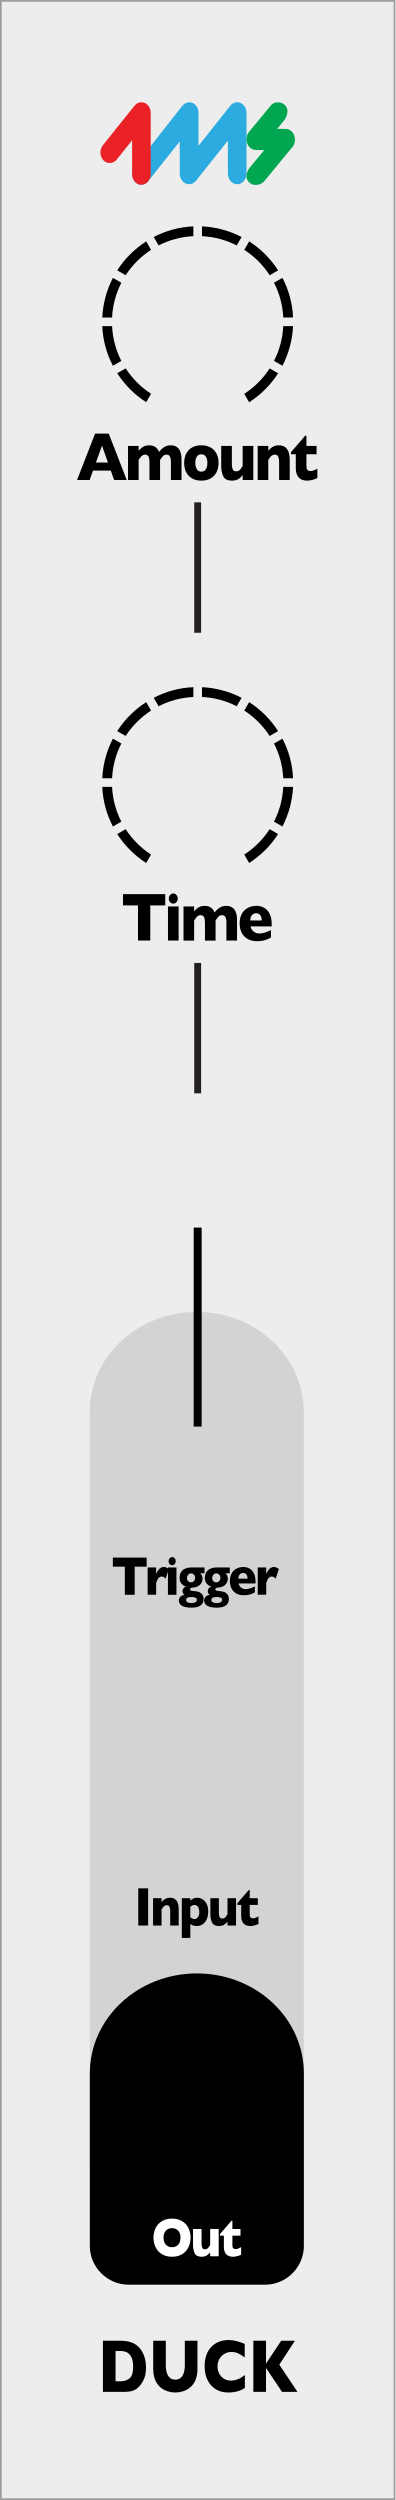
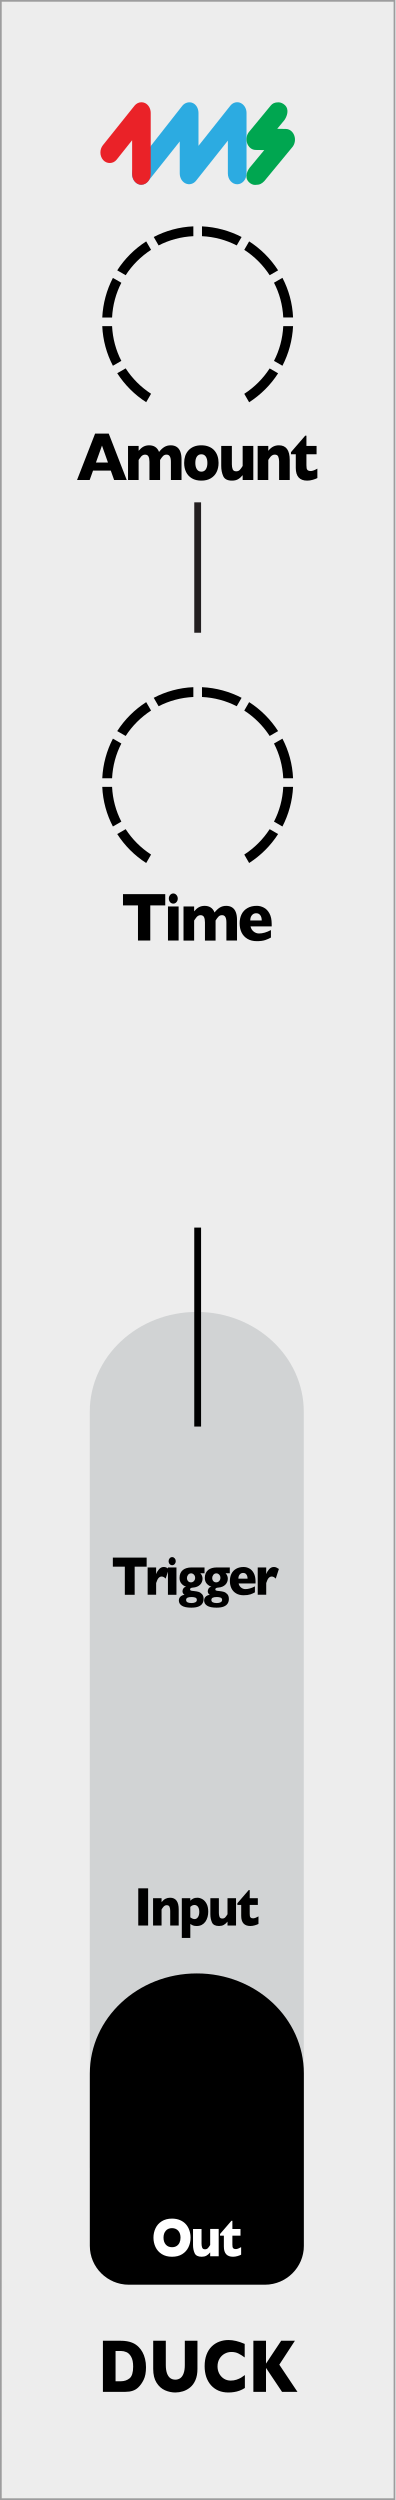
<svg xmlns="http://www.w3.org/2000/svg" width="20.32mm" height="128.5mm" viewBox="0 0 76.8 485.669" version="1.1" id="svg44">
  <defs id="defs4">
    <clipPath id="clippath">
      <rect x="14.9" y="32.98" width="27.8" height="25.62" style="fill:none" id="rect1" />
    </clipPath>
    <clipPath id="clippath-1">
      <rect x="14.9" y="32.98" width="27.8" height="25.62" style="fill:none" id="rect2" />
    </clipPath>
    <clipPath id="clippath-2">
      <rect x="14.9" y="115.12" width="27.8" height="25.62" style="fill:none" id="rect3" />
    </clipPath>
    <clipPath id="clippath-3">
      <rect x="14.9" y="115.12" width="27.8" height="25.62" style="fill:none" id="rect4" />
    </clipPath>
  </defs>
  <g id="faceplate" transform="scale(1.333341)">
    <g id="g5" style="display:inline">
      <rect x="0.13" y="0.13" width="57.35" height="364" style="fill:#ededed" id="rect5" />
      <path d="M 57.35,0.25 V 364 H 0.25 V 0.25 h 57.1 M 57.6,0 H 0 v 364.25 h 57.6 z" style="fill:#9d9d9e" id="path5" />
    </g>
    <path d="m 21.272,344.902 q 0,1.144 -0.344,1.837 -0.339,0.693 -0.802,1.123 -0.656,0.628 -1.837,0.628 h -3.294 v -7.444 h 2.537 q 0.573,0 0.978,0.075 0.41,0.07 0.736,0.204 0.326,0.129 0.555,0.295 0.229,0.161 0.41,0.349 0.313,0.312 0.546,0.736 0.238,0.424 0.374,0.983 0.141,0.559 0.141,1.214 z m -1.872,-0.097 q 0,-0.908 -0.286,-1.413 -0.282,-0.51 -0.683,-0.682 -0.396,-0.172 -0.81,-0.172 h -0.784 v 4.41 h 0.784 q 0.722,0 1.251,-0.419 0.529,-0.419 0.529,-1.724 z m 9.368,0.349 q 0,0.956 -0.295,1.633 -0.291,0.671 -0.775,1.063 -0.48,0.392 -1.039,0.564 -0.555,0.172 -1.11,0.172 -0.775,0 -1.511,-0.322 -0.731,-0.322 -1.224,-1.096 -0.493,-0.773 -0.493,-2.014 v -4.109 h 1.837 v 3.529 q 0,0.736 0.172,1.219 0.176,0.478 0.484,0.704 0.313,0.22 0.736,0.22 0.405,0 0.718,-0.22 0.313,-0.22 0.484,-0.698 0.176,-0.478 0.176,-1.214 v -3.54 h 1.841 z m 6.91,2.777 q -0.379,0.242 -0.775,0.387 -0.396,0.145 -0.802,0.204 -0.401,0.064 -0.832,0.064 -0.797,0 -1.431,-0.269 -0.63,-0.269 -1.097,-0.79 -0.462,-0.526 -0.696,-1.225 -0.229,-0.704 -0.229,-1.542 0,-0.961 0.273,-1.681 0.273,-0.725 0.762,-1.203 0.493,-0.478 1.119,-0.704 0.63,-0.231 1.326,-0.231 1.039,0 2.356,0.564 v 1.977 q -0.454,-0.344 -0.898,-0.569 -0.44,-0.231 -1.039,-0.231 -0.533,0 -0.995,0.258 -0.462,0.258 -0.744,0.736 -0.282,0.478 -0.282,1.117 0,0.564 0.247,1.037 0.247,0.467 0.683,0.747 0.44,0.274 0.991,0.274 0.445,0 0.841,-0.129 0.396,-0.134 0.665,-0.295 0.273,-0.161 0.559,-0.381 z m 7.659,0.559 h -2.246 l -2.334,-3.486 v 3.486 h -1.841 v -7.444 h 1.841 v 3.33 l 2.211,-3.33 h 2 l -2.273,3.486 z" id="text5" style="font-weight:700;font-size:11px;font-family:GillSans-Bold, 'Gill Sans';stroke-width:0.906" aria-label="DUCK" />
    <g id="pips_-_fewest" data-name="pips - fewest">
      <g clip-path="url(#clippath)" id="g16">
        <g clip-path="url(#clippath-1)" id="g15">
          <path d="m 34.49,35.76 0.71,-1.23 c -1.74,-0.9 -3.7,-1.45 -5.77,-1.55 v 1.43 c 1.81,0.09 3.53,0.56 5.06,1.35" id="path6" />
          <path d="m 39.29,40.1 1.23,-0.71 C 39.43,37.7 37.99,36.25 36.3,35.17 l -0.71,1.23 c 1.48,0.96 2.74,2.22 3.7,3.7" id="path7" />
          <path d="M 22.01,36.4 21.3,35.17 c -1.69,1.09 -3.14,2.53 -4.22,4.22 l 1.23,0.71 c 0.96,-1.48 2.22,-2.74 3.7,-3.7" id="path8" />
          <path d="m 41.27,46.25 h 1.43 c -0.09,-2.07 -0.64,-4.03 -1.55,-5.77 l -1.23,0.71 c 0.79,1.53 1.26,3.24 1.35,5.06" id="path9" />
          <path d="m 28.17,34.41 v -1.43 c -2.07,0.09 -4.03,0.64 -5.77,1.55 l 0.71,1.23 c 1.53,-0.79 3.24,-1.26 5.06,-1.35" id="path10" />
          <path d="m 18.31,53.67 -1.23,0.71 c 1.09,1.69 2.53,3.14 4.22,4.22 l 0.71,-1.23 c -1.48,-0.96 -2.74,-2.22 -3.7,-3.7" id="path11" />
          <path d="m 35.59,57.38 0.71,1.23 c 1.69,-1.09 3.14,-2.53 4.22,-4.22 l -1.23,-0.71 c -0.96,1.48 -2.22,2.74 -3.7,3.7" id="path12" />
          <path d="m 41.27,47.52 c -0.09,1.81 -0.56,3.53 -1.35,5.06 l 1.23,0.71 c 0.9,-1.74 1.45,-3.7 1.55,-5.77 z" id="path13" />
          <path d="M 16.33,47.52 H 14.9 c 0.09,2.07 0.64,4.03 1.55,5.77 l 1.23,-0.71 c -0.79,-1.53 -1.26,-3.24 -1.35,-5.06" id="path14" />
          <path d="m 17.68,41.2 -1.23,-0.71 c -0.9,1.74 -1.45,3.7 -1.55,5.77 h 1.43 c 0.09,-1.81 0.56,-3.53 1.35,-5.06" id="path15" />
        </g>
      </g>
    </g>
    <g id="pips_-_fewest-2" data-name="pips - fewest" transform="translate(0,-14.99992)">
      <g clip-path="url(#clippath-2)" id="g26" style="display:inline">
        <g clip-path="url(#clippath-3)" id="g25">
          <path d="m 34.49,117.9 0.71,-1.23 c -1.74,-0.9 -3.7,-1.45 -5.77,-1.55 v 1.43 c 1.81,0.09 3.53,0.56 5.06,1.35" id="path16" />
          <path d="m 39.29,122.23 1.23,-0.71 c -1.09,-1.69 -2.53,-3.14 -4.22,-4.22 l -0.71,1.23 c 1.48,0.96 2.74,2.22 3.7,3.7" id="path17" />
          <path d="M 22.01,118.53 21.3,117.3 c -1.69,1.09 -3.14,2.53 -4.22,4.22 l 1.23,0.71 c 0.96,-1.48 2.22,-2.74 3.7,-3.7" id="path18" />
          <path d="m 41.27,128.39 h 1.43 c -0.09,-2.07 -0.64,-4.03 -1.55,-5.77 l -1.23,0.71 c 0.79,1.53 1.26,3.24 1.35,5.06" id="path19" />
          <path d="m 28.17,116.55 v -1.43 c -2.07,0.09 -4.03,0.64 -5.77,1.55 l 0.71,1.23 c 1.53,-0.79 3.24,-1.26 5.06,-1.35" id="path20" />
          <path d="m 18.31,135.81 -1.23,0.71 c 1.09,1.69 2.53,3.14 4.22,4.22 l 0.71,-1.23 c -1.48,-0.96 -2.74,-2.22 -3.7,-3.7" id="path21" />
          <path d="m 35.59,139.51 0.71,1.23 c 1.69,-1.09 3.14,-2.53 4.22,-4.22 l -1.23,-0.71 c -0.96,1.48 -2.22,2.74 -3.7,3.7" id="path22" />
          <path d="m 41.27,129.65 c -0.09,1.81 -0.56,3.53 -1.35,5.06 l 1.23,0.71 c 0.9,-1.74 1.45,-3.7 1.55,-5.77 z" id="path23" />
          <path d="M 16.33,129.65 H 14.9 c 0.09,2.07 0.64,4.03 1.55,5.77 l 1.23,-0.71 c -0.79,-1.53 -1.26,-3.24 -1.35,-5.06" id="path24" />
          <path d="m 17.68,123.33 -1.23,-0.71 c -0.9,1.74 -1.45,3.7 -1.55,5.77 h 1.43 c 0.09,-1.81 0.56,-3.53 1.35,-5.06" id="path25" />
        </g>
      </g>
    </g>
    <path d="M 8.281,0 H 6.191 L 5.64,-1.372 H 2.7 L 2.139,0 H 0.049 L 3.042,-6.768 H 5.298 Z M 5.171,-2.549 4.18,-5.02 3.179,-2.549 Z M 17.349,0 h -1.758 v -2.651 q 0,-0.527 -0.176,-0.786 -0.171,-0.264 -0.547,-0.264 -0.366,0 -0.601,0.225 -0.234,0.22 -0.469,0.557 V 0 h -1.758 v -2.651 q 0,-0.503 -0.161,-0.776 -0.161,-0.273 -0.571,-0.273 -0.195,0 -0.361,0.078 -0.161,0.078 -0.264,0.176 -0.103,0.098 -0.249,0.288 -0.146,0.19 -0.186,0.239 V 0 H 8.492 v -4.971 h 1.758 v 0.713 q 0.396,-0.42 0.806,-0.61 0.41,-0.19 0.947,-0.19 0.254,0 0.483,0.049 0.229,0.044 0.449,0.156 0.225,0.112 0.405,0.308 0.181,0.195 0.288,0.454 0.425,-0.479 0.879,-0.723 0.459,-0.244 1.055,-0.244 0.596,0 0.996,0.239 0.405,0.239 0.596,0.693 0.195,0.449 0.195,1.094 z m 6.133,-2.49 q 0,0.742 -0.322,1.323 -0.322,0.581 -0.967,0.918 -0.64,0.337 -1.562,0.337 -0.923,0 -1.567,-0.337 -0.64,-0.337 -0.962,-0.918 -0.317,-0.581 -0.317,-1.323 0,-0.562 0.176,-1.021 0.181,-0.459 0.542,-0.811 0.366,-0.356 0.898,-0.547 0.532,-0.19 1.23,-0.19 0.703,0 1.24,0.195 0.542,0.19 0.894,0.537 0.356,0.347 0.537,0.811 0.181,0.464 0.181,1.025 z m -1.851,0 q 0,-0.591 -0.259,-0.923 Q 21.119,-3.75 20.631,-3.75 q -0.483,0 -0.742,0.337 -0.254,0.332 -0.254,0.923 0,0.586 0.259,0.928 0.259,0.342 0.737,0.342 0.488,0 0.742,-0.337 0.259,-0.342 0.259,-0.933 z M 29.235,0 h -1.763 v -0.708 q -0.371,0.4 -0.781,0.601 -0.405,0.195 -0.977,0.195 -1.128,0 -1.46,-0.654 Q 23.922,-1.226 23.922,-2.051 v -2.92 h 1.763 v 2.686 q 0,0.405 0.132,0.713 0.137,0.303 0.586,0.303 0.386,0 0.61,-0.22 0.225,-0.22 0.459,-0.562 v -2.92 h 1.763 z m 6.031,0 h -1.758 v -2.681 q 0,-0.41 -0.137,-0.713 -0.132,-0.308 -0.586,-0.308 -0.215,0 -0.381,0.083 -0.161,0.078 -0.293,0.205 -0.127,0.127 -0.215,0.244 -0.088,0.117 -0.181,0.249 V 0 h -1.758 v -4.971 h 1.758 v 0.713 q 0.415,-0.444 0.83,-0.62 0.42,-0.181 0.933,-0.181 1.787,0 1.787,2.139 z m 4.576,-0.288 q -0.273,0.132 -0.757,0.254 -0.479,0.122 -0.918,0.122 -1.899,0 -1.899,-1.855 V -3.75 h -0.796 v -0.308 l 2.358,-2.402 h 0.2 v 1.489 h 1.68 V -3.75 h -1.68 v 1.592 q 0,0.278 0.034,0.449 0.034,0.171 0.19,0.288 0.161,0.112 0.483,0.112 0.42,0 1.104,-0.352 z" id="text26" style="font-weight:700;font-size:10px;font-family:GillSans-Bold, 'Gill Sans';letter-spacing:-0.04em" transform="matrix(0.88,0,0,1,11.18,69.94)" aria-label="Amount" />
    <path d="m 24.078,131.918 h -2.183 v 5.122 h -1.792 v -5.122 h -2.183 v -1.646 h 6.157 z m 1.822,-0.996 q 0,0.308 -0.193,0.522 -0.193,0.215 -0.46,0.215 -0.18,0 -0.331,-0.098 -0.146,-0.098 -0.232,-0.264 -0.086,-0.171 -0.086,-0.376 0,-0.303 0.189,-0.522 0.189,-0.22 0.46,-0.22 0.266,0 0.46,0.22 0.193,0.22 0.193,0.522 z m 0.125,6.118 h -1.551 v -4.971 h 1.551 z m 8.508,0 h -1.547 v -2.651 q 0,-0.527 -0.155,-0.786 -0.15,-0.264 -0.481,-0.264 -0.322,0 -0.529,0.225 -0.206,0.22 -0.412,0.557 v 2.92 h -1.547 v -2.651 q 0,-0.503 -0.142,-0.776 -0.142,-0.273 -0.503,-0.273 -0.172,0 -0.318,0.078 -0.142,0.078 -0.232,0.176 -0.09,0.098 -0.219,0.288 -0.129,0.19 -0.163,0.239 v 2.92 h -1.547 v -4.971 h 1.547 v 0.713 q 0.348,-0.42 0.709,-0.61 0.361,-0.19 0.834,-0.19 0.223,0 0.425,0.049 0.202,0.044 0.395,0.156 0.198,0.112 0.357,0.308 0.159,0.195 0.254,0.454 0.374,-0.479 0.773,-0.723 0.404,-0.244 0.928,-0.244 0.524,0 0.877,0.239 0.357,0.239 0.524,0.693 0.172,0.449 0.172,1.094 z m 5.053,-2.061 h -3.081 q 0.09,0.454 0.443,0.742 0.352,0.288 0.799,0.288 0.782,0 1.727,-0.498 v 1.089 q -0.339,0.2 -0.825,0.366 -0.481,0.161 -1.229,0.161 -0.808,0 -1.375,-0.342 -0.567,-0.342 -0.851,-0.928 -0.279,-0.586 -0.279,-1.328 0,-0.732 0.279,-1.309 0.284,-0.581 0.851,-0.908 0.567,-0.332 1.375,-0.332 0.533,0 1.027,0.264 0.498,0.259 0.816,0.854 0.322,0.591 0.322,1.528 z m -1.452,-0.869 q 0,-0.479 -0.211,-0.762 -0.206,-0.288 -0.597,-0.288 -0.387,0 -0.627,0.293 -0.236,0.288 -0.236,0.757 z" id="text27" style="font-weight:700;font-size:10px;font-family:GillSans-Bold, 'Gill Sans';letter-spacing:-0.04em;stroke-width:0.938" aria-label="Time" />
    <g id="g29" transform="translate(0,8.857772)">
      <path d="m 20.6,18.07 c -0.37,0 -0.71,-0.17 -0.97,-0.47 -0.51,-0.6 -0.52,-1.54 -0.04,-2.16 l 6.97,-8.88 c 0.38,-0.48 1.05,-0.65 1.57,-0.39 0.5,0.25 0.79,0.82 0.79,1.45 v 4.77 l 4.64,-5.85 c 0.38,-0.48 1.01,-0.64 1.53,-0.38 0.5,0.25 0.83,0.81 0.83,1.44 v 8.82 c 0,0.86 -0.61,1.57 -1.36,1.57 -0.75,0 -1.36,-0.7 -1.36,-1.57 v -4.79 l -4.64,5.85 c -0.38,0.48 -1.01,0.64 -1.54,0.38 -0.5,-0.24 -0.83,-0.81 -0.83,-1.44 v -4.67 l -4.61,5.8 c -0.26,0.32 -0.62,0.51 -1,0.51 v 0 z" style="fill:#2cabe1" id="path27" />
      <path d="m 20.6,18.07 c -0.75,0 -1.35,-0.7 -1.35,-1.57 v -4.93 l -2.26,2.84 c -0.5,0.63 -1.44,0.65 -1.97,0.04 -0.51,-0.6 -0.52,-1.53 -0.03,-2.15 L 19.6,6.54 c 0.26,-0.32 0.63,-0.5 1,-0.5 0.18,0 0.37,0.04 0.54,0.12 0.5,0.25 0.82,0.81 0.82,1.44 v 8.89 c 0,0.86 -0.61,1.57 -1.36,1.57 v 0 z" style="fill:#ea2228" id="path28" />
      <path d="m 37.2,18.09 v 0 c -0.35,0 -0.68,-0.15 -0.94,-0.42 -0.76,-0.78 -0.14,-1.84 0.29,-2.3 l 1.95,-2.36 -1.26,-0.02 c -0.56,-0.01 -1.04,-0.4 -1.24,-1 -0.19,-0.56 -0.07,-1.21 0.29,-1.64 L 39.45,6.52 C 39.68,6.24 40,6.04 40.58,6.05 c 0.33,0 0.67,0.17 0.92,0.4 0.71,0.66 0.29,1.7 -0.07,2.2 l -1.04,1.26 1.26,0.02 c 0.56,0.01 1.04,0.4 1.24,1 0.19,0.56 0.07,1.21 -0.29,1.64 l -4.1,4.97 c -0.35,0.35 -0.65,0.55 -1.3,0.54 v 0 z" style="fill:#00a650" id="path29" />
    </g>
-     <line x1="28.8" y1="73.19" x2="28.8" y2="92.19" style="fill:#ffffff;stroke:#231f20;stroke-miterlimit:10" id="line29" />
-     <line x1="28.8" y1="140.3" x2="28.8" y2="159.3" style="fill:#ffffff;stroke:#231f20;stroke-miterlimit:10" id="line30" />
+     <line x1="28.8" y1="73.19" x2="28.8" y2="92.19" style="fill:#ffffff;stroke:#231f20;stroke-miterlimit:10;stroke-width:0.992;stroke-dasharray:none" id="line29" />
+     <line x1="28.8" y1="140.3" x2="28.8" y2="159.3" style="display:none;fill:#ffffff;stroke:#231f20;stroke-width:0.992;stroke-miterlimit:10;stroke-dasharray:none" id="line30" />
    <path d="M 2.32,0 H 0.688 v -5.414 h 1.633 z m 5.063,0 h -1.406 v -2.145 q 0,-0.328 -0.109,-0.57 -0.105,-0.246 -0.469,-0.246 -0.172,0 -0.305,0.066 -0.129,0.062 -0.234,0.164 -0.102,0.102 -0.172,0.195 -0.07,0.094 -0.145,0.199 V 0 h -1.406 v -3.977 h 1.406 V -3.406 q 0.332,-0.355 0.664,-0.496 0.336,-0.145 0.746,-0.145 1.43,0 1.43,1.711 z m 4.891,-2.016 q 0,0.398 -0.113,0.77 -0.113,0.371 -0.348,0.672 -0.23,0.297 -0.598,0.473 -0.363,0.172 -0.848,0.172 -0.391,0 -0.617,-0.082 Q 9.528,-0.094 9.305,-0.23 V 1.809 h -1.406 v -5.785 h 1.406 v 0.359 q 0.211,-0.184 0.465,-0.305 0.258,-0.125 0.695,-0.125 0.434,0 0.852,0.215 0.418,0.215 0.688,0.672 0.27,0.453 0.27,1.145 z m -1.48,0.031 q 0,-0.359 -0.113,-0.582 -0.113,-0.227 -0.293,-0.324 -0.18,-0.102 -0.371,-0.102 -0.25,0 -0.41,0.082 -0.16,0.078 -0.301,0.199 v 1.52 q 0.074,0.039 0.156,0.09 0.086,0.047 0.168,0.082 0.086,0.035 0.18,0.059 0.098,0.023 0.207,0.023 0.332,0 0.555,-0.281 Q 10.794,-1.5 10.794,-1.984 Z M 16.876,0 h -1.41 v -0.566 q -0.297,0.32 -0.625,0.48 -0.324,0.156 -0.781,0.156 -0.902,0 -1.168,-0.523 -0.266,-0.527 -0.266,-1.188 v -2.336 h 1.41 v 2.148 q 0,0.324 0.105,0.57 0.109,0.242 0.469,0.242 0.309,0 0.488,-0.176 0.18,-0.176 0.367,-0.449 v -2.336 h 1.41 z m 3.715,-0.23 q -0.219,0.105 -0.605,0.203 -0.383,0.098 -0.734,0.098 -1.52,0 -1.52,-1.484 V -3 h -0.637 v -0.246 l 1.887,-1.922 h 0.16 v 1.191 h 1.344 V -3 h -1.344 v 1.273 q 0,0.223 0.027,0.359 0.027,0.137 0.152,0.23 0.129,0.09 0.387,0.09 0.336,0 0.883,-0.281 z" id="text30" style="font-weight:700;font-size:8px;font-family:GillSans-Bold, 'Gill Sans';letter-spacing:-0.04em" transform="matrix(0.88,0,0,1,19.54,289.12)" aria-label="Input" />
    <path d="M 5.871,-4.098 H 3.887 V 0 H 2.258 v -4.098 h -1.984 v -1.316 h 5.598 z m 3.668,0.336 -0.52,1.41 Q 8.7,-2.656 8.371,-2.656 q -0.297,0 -0.516,0.203 -0.215,0.199 -0.414,0.742 V 0 h -1.406 v -3.977 h 1.406 v 0.961 q 0.133,-0.355 0.469,-0.691 0.336,-0.34 0.789,-0.34 0.238,0 0.414,0.07 0.18,0.07 0.426,0.215 z m 1.153,-1.133 q 0,0.246 -0.176,0.418 -0.176,0.172 -0.418,0.172 -0.164,0 -0.301,-0.078 -0.133,-0.078 -0.211,-0.211 -0.078,-0.137 -0.078,-0.301 0,-0.242 0.172,-0.418 0.172,-0.176 0.418,-0.176 0.242,0 0.418,0.176 0.176,0.176 0.176,0.418 z M 10.805,0 H 9.395 v -3.977 h 1.41 z m 4.649,-3.129 H 14.759 q 0.367,0.32 0.367,0.785 0,0.246 -0.105,0.473 -0.102,0.227 -0.305,0.402 -0.199,0.176 -0.496,0.289 -0.293,0.109 -0.672,0.133 -0.488,0.02 -0.488,0.262 0,0.094 0.062,0.137 0.062,0.043 0.195,0.066 0.137,0.02 0.457,0.047 0.363,0.031 0.676,0.109 0.312,0.078 0.582,0.328 0.27,0.25 0.27,0.715 0,0.371 -0.203,0.656 -0.199,0.285 -0.648,0.445 -0.449,0.16 -1.188,0.16 -1.062,0 -1.562,-0.285 -0.496,-0.285 -0.496,-0.762 0,-0.129 0.062,-0.297 Q 11.333,0.367 11.54,0.211 11.751,0.055 12.149,0 12.009,-0.051 11.907,-0.195 11.806,-0.344 11.806,-0.504 q 0,-0.207 0.141,-0.41 0.145,-0.203 0.465,-0.262 -0.445,-0.117 -0.77,-0.441 -0.324,-0.324 -0.324,-0.84 0,-0.391 0.148,-0.684 0.152,-0.293 0.418,-0.477 0.266,-0.184 0.617,-0.27 0.352,-0.09 0.77,-0.09 h 2.184 z m -1.555,0.672 q 0,-0.301 -0.207,-0.48 -0.203,-0.184 -0.457,-0.184 -0.324,0 -0.512,0.219 -0.184,0.219 -0.184,0.461 0,0.168 0.078,0.312 0.082,0.145 0.227,0.234 0.148,0.086 0.352,0.086 0.305,0 0.504,-0.191 0.199,-0.191 0.199,-0.457 z m 0.281,3.199 q 0,-0.262 -0.281,-0.34 -0.277,-0.074 -0.574,-0.074 -0.488,0 -0.707,0.102 -0.215,0.105 -0.215,0.332 0,0.445 0.898,0.445 0.402,0 0.641,-0.117 0.238,-0.113 0.238,-0.348 z m 5.457,-3.871 h -0.695 q 0.367,0.32 0.367,0.785 0,0.246 -0.105,0.473 -0.102,0.227 -0.305,0.402 -0.199,0.176 -0.496,0.289 -0.293,0.109 -0.672,0.133 -0.488,0.02 -0.488,0.262 0,0.094 0.062,0.137 0.062,0.043 0.195,0.066 0.137,0.02 0.457,0.047 0.363,0.031 0.676,0.109 0.312,0.078 0.582,0.328 0.27,0.25 0.27,0.715 0,0.371 -0.203,0.656 -0.199,0.285 -0.648,0.445 -0.449,0.16 -1.188,0.16 -1.062,0 -1.562,-0.285 -0.496,-0.285 -0.496,-0.762 0,-0.129 0.062,-0.297 0.066,-0.168 0.273,-0.324 Q 15.935,0.055 16.333,0 16.193,-0.051 16.091,-0.195 15.99,-0.344 15.99,-0.504 q 0,-0.207 0.141,-0.41 0.145,-0.203 0.465,-0.262 -0.445,-0.117 -0.77,-0.441 -0.324,-0.324 -0.324,-0.84 0,-0.391 0.148,-0.684 0.152,-0.293 0.418,-0.477 0.266,-0.184 0.617,-0.27 0.352,-0.09 0.77,-0.09 h 2.184 z m -1.555,0.672 q 0,-0.301 -0.207,-0.48 -0.203,-0.184 -0.457,-0.184 -0.324,0 -0.512,0.219 -0.184,0.219 -0.184,0.461 0,0.168 0.078,0.312 0.082,0.145 0.227,0.234 0.148,0.086 0.352,0.086 0.305,0 0.504,-0.191 0.199,-0.191 0.199,-0.457 z m 0.281,3.199 q 0,-0.262 -0.281,-0.34 -0.277,-0.074 -0.574,-0.074 -0.488,0 -0.707,0.102 -0.215,0.105 -0.215,0.332 0,0.445 0.898,0.445 0.402,0 0.641,-0.117 0.238,-0.113 0.238,-0.348 z M 23.9,-1.648 h -2.801 q 0.082,0.363 0.402,0.594 0.32,0.23 0.727,0.23 0.711,0 1.57,-0.398 v 0.871 q -0.309,0.16 -0.75,0.293 -0.438,0.129 -1.117,0.129 -0.734,0 -1.25,-0.273 -0.516,-0.273 -0.773,-0.742 -0.254,-0.469 -0.254,-1.062 0,-0.586 0.254,-1.047 0.258,-0.465 0.773,-0.727 0.516,-0.266 1.25,-0.266 0.484,0 0.934,0.211 0.453,0.207 0.742,0.684 Q 23.9,-2.68 23.9,-1.93 Z M 22.58,-2.344 q 0,-0.383 -0.191,-0.609 -0.188,-0.23 -0.543,-0.23 -0.352,0 -0.57,0.234 Q 21.06,-2.719 21.06,-2.344 Z M 27.767,-3.762 27.248,-2.352 Q 26.928,-2.656 26.6,-2.656 q -0.297,0 -0.516,0.203 -0.215,0.199 -0.414,0.742 V 0 h -1.406 v -3.977 h 1.406 v 0.961 q 0.133,-0.355 0.469,-0.691 0.336,-0.34 0.789,-0.34 0.238,0 0.414,0.07 0.18,0.07 0.426,0.215 z" id="text32" style="font-weight:700;font-size:8px;font-family:GillSans-Bold, 'Gill Sans';letter-spacing:-0.04em" transform="matrix(0.88,0,0,1,16.2,240.93)" aria-label="Trigger" />
    <g id="g33" transform="translate(0,-8.572207)" style="display:inline">
      <path d="M 13.08,324.44 V 214.26 c 0,-8.03 6.98,-14.54 15.59,-14.54 8.61,0 15.59,6.51 15.59,14.54 v 110.18 z" style="fill:#d1d3d4" id="path32" />
      <path d="m 44.27,310.67 c 0,-8.05 -6.98,-14.57 -15.59,-14.57 -8.61,0 -15.59,6.53 -15.59,14.57 v 5.36 c 0,0 0,0 0,0 v 19.77 c 0,3.11 2.55,5.65 5.67,5.65 H 38.6 c 3.12,0 5.67,-2.54 5.67,-5.65 v -19.77 c 0,0 0,0 0,0 v -5.35 z" style="fill:#d1d3d4" id="path33" />
    </g>
    <path d="m 44.27,302.098 c 0,-8.05 -6.98,-14.57 -15.59,-14.57 -8.61,0 -15.59,6.53 -15.59,14.57 v 5.36 c 0,0 0,0 0,0 v 19.77 c 0,3.11 2.55,5.65 5.67,5.65 H 38.6 c 3.12,0 5.67,-2.54 5.67,-5.65 v -19.77 c 0,0 0,0 0,0 v -5.35 z" id="path34" />
    <path d="M 21.582,280.548 H 20.145 v -5.414 h 1.437 z m 4.455,0 h -1.238 v -2.145 q 0,-0.328 -0.096,-0.57 -0.093,-0.246 -0.412,-0.246 -0.151,0 -0.268,0.066 -0.113,0.062 -0.206,0.164 -0.089,0.102 -0.151,0.195 -0.062,0.094 -0.127,0.199 v 2.336 h -1.238 v -3.977 h 1.238 v 0.57 q 0.292,-0.355 0.584,-0.496 0.296,-0.145 0.657,-0.145 1.258,0 1.258,1.711 z m 4.304,-2.016 q 0,0.398 -0.1,0.77 -0.1,0.371 -0.306,0.672 -0.203,0.297 -0.526,0.473 -0.32,0.172 -0.746,0.172 -0.344,0 -0.543,-0.082 -0.196,-0.082 -0.392,-0.219 v 2.039 h -1.238 v -5.785 h 1.238 v 0.359 q 0.186,-0.184 0.409,-0.305 0.227,-0.125 0.612,-0.125 0.382,0 0.749,0.215 0.368,0.215 0.605,0.672 0.237,0.453 0.237,1.145 z m -1.303,0.031 q 0,-0.359 -0.1,-0.582 -0.1,-0.227 -0.258,-0.324 -0.158,-0.102 -0.327,-0.102 -0.22,0 -0.361,0.082 -0.141,0.078 -0.265,0.199 v 1.52 q 0.065,0.039 0.138,0.09 0.076,0.047 0.148,0.082 0.076,0.035 0.158,0.059 0.086,0.023 0.182,0.023 0.292,0 0.488,-0.281 0.196,-0.281 0.196,-0.766 z m 5.352,1.984 h -1.241 v -0.566 q -0.261,0.32 -0.55,0.48 -0.285,0.156 -0.688,0.156 -0.794,0 -1.028,-0.523 -0.234,-0.527 -0.234,-1.188 v -2.336 h 1.241 v 2.148 q 0,0.324 0.093,0.57 0.096,0.242 0.412,0.242 0.272,0 0.43,-0.176 0.158,-0.176 0.323,-0.449 v -2.336 h 1.241 z m 3.269,-0.23 q -0.193,0.105 -0.533,0.203 -0.337,0.098 -0.646,0.098 -1.337,0 -1.337,-1.484 v -1.586 h -0.56 v -0.246 l 1.66,-1.922 h 0.141 v 1.191 h 1.183 v 0.977 h -1.183 v 1.273 q 0,0.223 0.024,0.359 0.024,0.137 0.134,0.23 0.113,0.09 0.34,0.09 0.296,0 0.777,-0.281 z" id="text34" style="font-weight:700;font-size:8px;font-family:GillSans-Bold, 'Gill Sans';letter-spacing:-0.04em;stroke-width:0.938" aria-label="Input" />
    <path d="m 27.766,326.027 q 0,0.758 -0.309,1.395 -0.306,0.637 -0.914,1.012 -0.608,0.375 -1.482,0.375 -0.883,0 -1.495,-0.391 -0.612,-0.391 -0.911,-1.027 -0.296,-0.637 -0.296,-1.363 0,-0.73 0.296,-1.363 0.296,-0.637 0.907,-1.023 0.615,-0.391 1.499,-0.391 0.66,0 1.176,0.223 0.519,0.223 0.853,0.605 0.333,0.379 0.505,0.887 0.172,0.504 0.172,1.062 z m -1.464,0 q 0,-0.305 -0.079,-0.555 -0.079,-0.254 -0.241,-0.438 -0.158,-0.188 -0.388,-0.289 -0.23,-0.105 -0.533,-0.105 -0.578,0 -0.907,0.383 -0.33,0.383 -0.33,1.004 0,0.621 0.33,1.008 0.333,0.383 0.907,0.383 0.395,0 0.674,-0.176 0.278,-0.18 0.423,-0.492 0.144,-0.316 0.144,-0.723 z m 5.562,2.711 h -1.241 v -0.566 q -0.261,0.32 -0.55,0.48 -0.285,0.156 -0.688,0.156 -0.794,0 -1.028,-0.523 -0.234,-0.527 -0.234,-1.188 v -2.336 h 1.241 v 2.148 q 0,0.324 0.093,0.57 0.096,0.242 0.412,0.242 0.272,0 0.43,-0.176 0.158,-0.176 0.323,-0.449 v -2.336 h 1.241 z m 3.269,-0.23 q -0.193,0.105 -0.533,0.203 -0.337,0.098 -0.646,0.098 -1.337,0 -1.337,-1.484 v -1.586 h -0.56 v -0.246 l 1.66,-1.922 h 0.141 v 1.191 h 1.183 v 0.977 h -1.183 v 1.273 q 0,0.223 0.024,0.359 0.024,0.137 0.134,0.23 0.113,0.09 0.34,0.09 0.296,0 0.777,-0.281 z" id="text35" style="font-weight:700;font-size:8px;font-family:GillSans-Bold, 'Gill Sans';letter-spacing:-0.04em;fill:#ffffff;stroke-width:0.938" aria-label="Out" />
    <path d="m 21.367,228.26 h -1.746 v 4.098 h -1.433 v -4.098 h -1.746 v -1.316 h 4.926 z m 3.228,0.336 -0.457,1.41 q -0.282,-0.305 -0.571,-0.305 -0.261,0 -0.454,0.203 -0.189,0.199 -0.364,0.742 v 1.711 h -1.238 v -3.977 h 1.238 v 0.961 q 0.117,-0.355 0.412,-0.691 0.296,-0.34 0.694,-0.34 0.21,0 0.364,0.07 0.158,0.07 0.375,0.215 z m 1.014,-1.133 q 0,0.246 -0.155,0.418 -0.155,0.172 -0.368,0.172 -0.144,0 -0.265,-0.078 -0.117,-0.078 -0.186,-0.211 -0.069,-0.137 -0.069,-0.301 0,-0.242 0.151,-0.418 0.151,-0.176 0.368,-0.176 0.213,0 0.368,0.176 0.155,0.176 0.155,0.418 z m 0.1,4.895 h -1.241 v -3.977 h 1.241 z m 4.091,-3.129 H 29.188 q 0.323,0.32 0.323,0.785 0,0.246 -0.093,0.473 -0.089,0.227 -0.268,0.402 -0.175,0.176 -0.437,0.289 -0.258,0.109 -0.591,0.133 -0.43,0.019 -0.43,0.262 0,0.094 0.055,0.137 0.055,0.043 0.172,0.066 0.12,0.019 0.402,0.047 0.32,0.031 0.595,0.109 0.275,0.078 0.512,0.328 0.237,0.25 0.237,0.715 0,0.371 -0.179,0.656 -0.175,0.285 -0.571,0.445 -0.395,0.16 -1.045,0.16 -0.935,0 -1.375,-0.285 -0.437,-0.285 -0.437,-0.762 0,-0.129 0.055,-0.297 0.058,-0.168 0.241,-0.324 0.186,-0.156 0.536,-0.211 -0.124,-0.051 -0.213,-0.195 -0.089,-0.148 -0.089,-0.309 0,-0.207 0.124,-0.41 0.127,-0.203 0.409,-0.262 -0.392,-0.117 -0.677,-0.441 -0.285,-0.324 -0.285,-0.84 0,-0.391 0.131,-0.684 0.134,-0.293 0.368,-0.477 0.234,-0.184 0.543,-0.27 0.309,-0.09 0.677,-0.09 h 1.922 z m -1.368,0.672 q 0,-0.301 -0.182,-0.48 -0.179,-0.184 -0.402,-0.184 -0.285,0 -0.45,0.219 -0.162,0.219 -0.162,0.461 0,0.168 0.069,0.312 0.072,0.145 0.199,0.234 0.131,0.086 0.309,0.086 0.268,0 0.443,-0.191 0.175,-0.191 0.175,-0.457 z m 0.247,3.199 q 0,-0.262 -0.247,-0.34 -0.244,-0.074 -0.505,-0.074 -0.43,0 -0.622,0.102 -0.189,0.105 -0.189,0.332 0,0.445 0.791,0.445 0.354,0 0.564,-0.117 0.21,-0.113 0.21,-0.348 z m 4.802,-3.871 H 32.87 q 0.323,0.32 0.323,0.785 0,0.246 -0.093,0.473 -0.089,0.227 -0.268,0.402 -0.175,0.176 -0.437,0.289 -0.258,0.109 -0.591,0.133 -0.43,0.019 -0.43,0.262 0,0.094 0.055,0.137 0.055,0.043 0.172,0.066 0.12,0.019 0.402,0.047 0.32,0.031 0.595,0.109 0.275,0.078 0.512,0.328 0.237,0.25 0.237,0.715 0,0.371 -0.179,0.656 -0.175,0.285 -0.571,0.445 -0.395,0.16 -1.045,0.16 -0.935,0 -1.375,-0.285 -0.437,-0.285 -0.437,-0.762 0,-0.129 0.055,-0.297 0.058,-0.168 0.241,-0.324 0.186,-0.156 0.536,-0.211 -0.124,-0.051 -0.213,-0.195 -0.089,-0.148 -0.089,-0.309 0,-0.207 0.124,-0.41 0.127,-0.203 0.409,-0.262 -0.392,-0.117 -0.677,-0.441 -0.285,-0.324 -0.285,-0.84 0,-0.391 0.131,-0.684 0.134,-0.293 0.368,-0.477 0.234,-0.184 0.543,-0.27 0.309,-0.09 0.677,-0.09 h 1.922 z m -1.368,0.672 q 0,-0.301 -0.182,-0.48 -0.179,-0.184 -0.402,-0.184 -0.285,0 -0.45,0.219 -0.162,0.219 -0.162,0.461 0,0.168 0.069,0.312 0.072,0.145 0.199,0.234 0.131,0.086 0.309,0.086 0.268,0 0.443,-0.191 0.175,-0.191 0.175,-0.457 z m 0.247,3.199 q 0,-0.262 -0.247,-0.34 -0.244,-0.074 -0.505,-0.074 -0.43,0 -0.622,0.102 -0.189,0.105 -0.189,0.332 0,0.445 0.791,0.445 0.354,0 0.564,-0.117 0.21,-0.113 0.21,-0.348 z m 4.871,-2.391 h -2.465 q 0.072,0.363 0.354,0.594 0.282,0.23 0.639,0.23 0.626,0 1.382,-0.398 v 0.871 q -0.272,0.16 -0.66,0.293 -0.385,0.129 -0.983,0.129 -0.646,0 -1.1,-0.273 -0.454,-0.273 -0.681,-0.742 -0.223,-0.469 -0.223,-1.062 0,-0.586 0.223,-1.047 0.227,-0.465 0.681,-0.727 0.454,-0.266 1.1,-0.266 0.426,0 0.822,0.211 0.399,0.207 0.653,0.684 0.258,0.473 0.258,1.223 z m -1.162,-0.695 q 0,-0.383 -0.168,-0.609 -0.165,-0.23 -0.478,-0.23 -0.309,0 -0.502,0.234 -0.189,0.23 -0.189,0.605 z m 4.565,-1.418 -0.457,1.41 q -0.282,-0.305 -0.571,-0.305 -0.261,0 -0.454,0.203 -0.189,0.199 -0.364,0.742 v 1.711 h -1.238 v -3.977 h 1.238 v 0.961 q 0.117,-0.355 0.412,-0.691 0.296,-0.34 0.694,-0.34 0.21,0 0.364,0.07 0.158,0.07 0.375,0.215 z" id="text36" style="font-weight:700;font-size:8px;font-family:GillSans-Bold, 'Gill Sans';letter-spacing:-0.04em;stroke-width:0.938" aria-label="Trigger" />
-     <path style="fill:none;stroke:#000000;stroke-width:1.547;stroke-dasharray:none;stroke-opacity:1" d="M 38.4,238.481 V 277.133" id="path24-7" transform="scale(0.749996)" />
+     <path style="fill:none;stroke:#000000;stroke-width:1.323;stroke-dasharray:none;stroke-opacity:1" d="M 38.4,238.481 V 277.133" id="path24-7" transform="scale(0.749996)" />
  </g>
  <g />
</svg>
